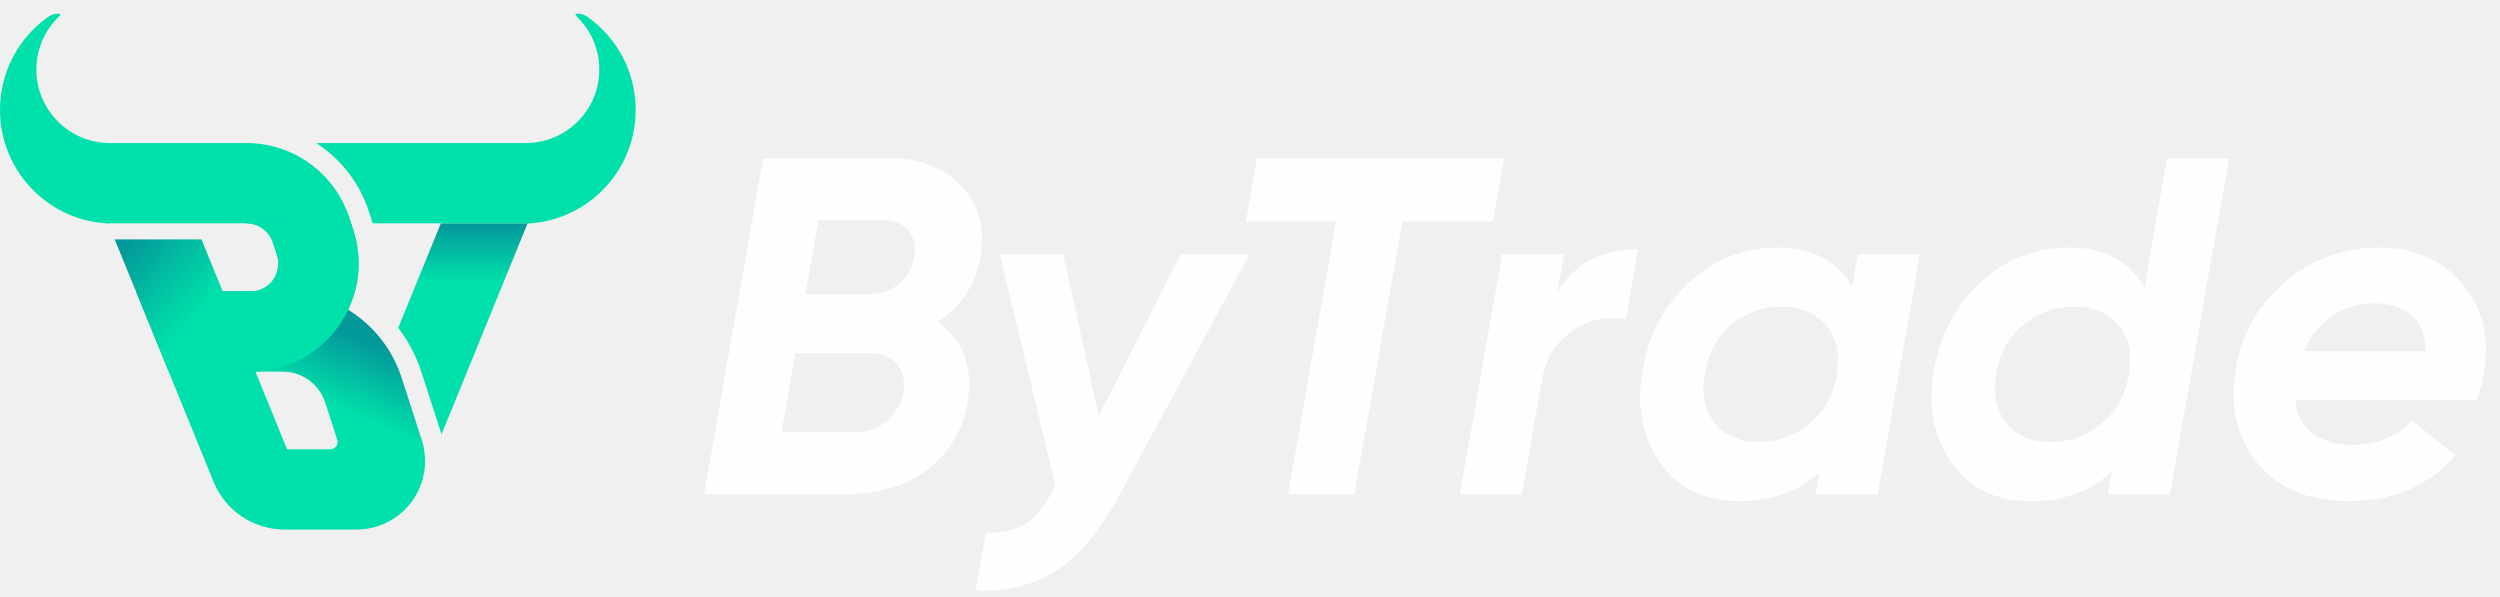
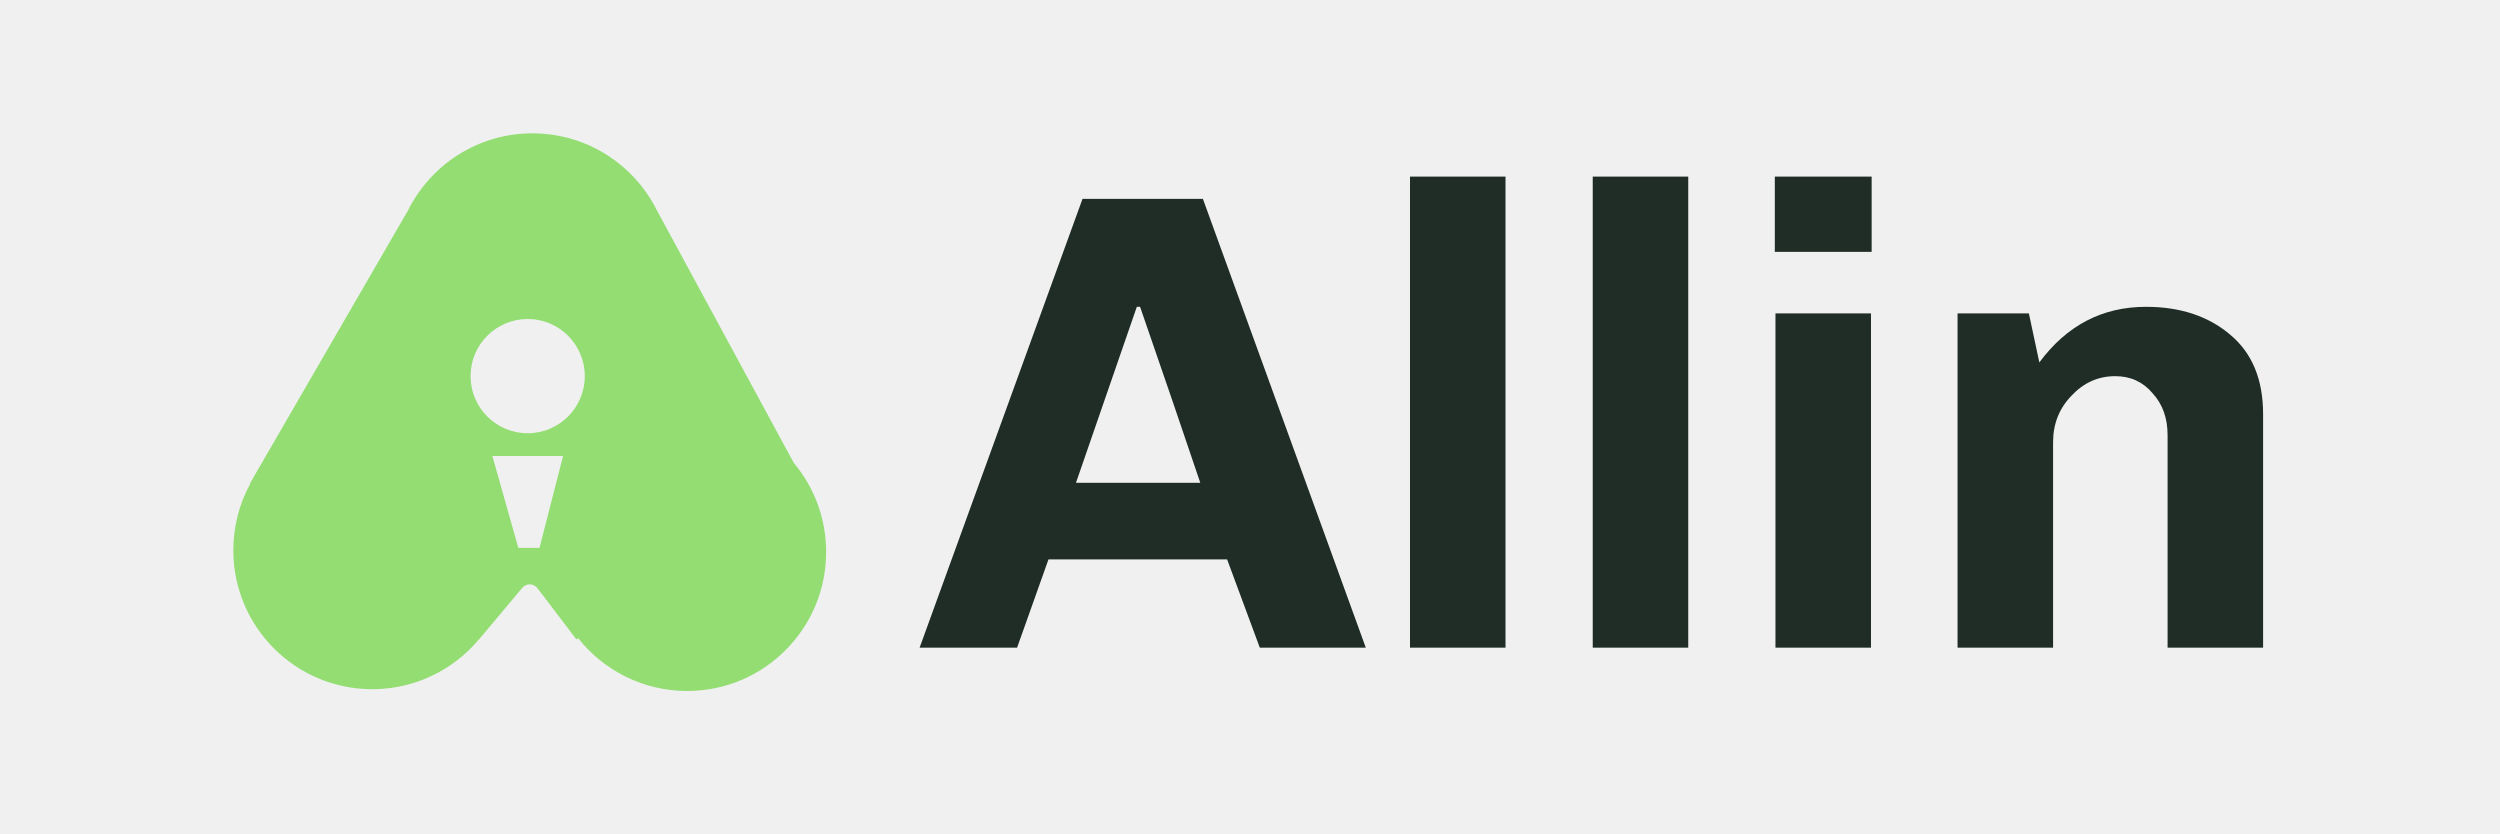
- <svg xmlns="http://www.w3.org/2000/svg" width="130px" height="31px" viewBox="0 0 130 31" version="1.1">
-   <defs>
-     <linearGradient x1="50%" y1="0%" x2="50%" y2="100%" id="linearGradient-1">
-       <stop stop-color="#03989A" offset="0.089%" />
-       <stop stop-color="#00E0AA" offset="27.627%" />
-       <stop stop-color="#00E0AA" offset="100%" />
-     </linearGradient>
-     <linearGradient x1="76.927%" y1="19.043%" x2="43.865%" y2="83.966%" id="linearGradient-2">
-       <stop stop-color="#03989A" offset="0%" />
-       <stop stop-color="#00E0AA" offset="40.997%" />
-       <stop stop-color="#00E0AA" offset="100%" />
-     </linearGradient>
-     <linearGradient x1="4.612%" y1="24.992%" x2="61.794%" y2="61.619%" id="linearGradient-3">
-       <stop stop-color="#03989A" offset="0%" />
-       <stop stop-color="#00E0AA" offset="68.702%" />
-       <stop stop-color="#00E0AA" offset="100%" />
-     </linearGradient>
-     <linearGradient x1="50%" y1="0%" x2="50%" y2="100%" id="linearGradient-4">
-       <stop stop-color="#00E0AA" offset="0%" />
-       <stop stop-color="#00E0AA" offset="71.486%" />
-       <stop stop-color="#00E0AA" stop-opacity="0.5" offset="99.992%" />
-     </linearGradient>
-   </defs>
-   <g id="页面1" stroke="none" stroke-width="1" fill="none" fill-rule="evenodd">
-     <g id="首页-1" transform="translate(-30, -8)">
-       <g id="Group-26复制-3" transform="translate(0, -0.288672)">
-         <g id="编组-29备份" transform="translate(30, 9)">
-           <g id="zibiao" opacity="0.95" transform="translate(36.61234, 7.519842)" fill="#FFFFFF">
-             <path d="M9.287,3.22 L5.942,3.22 L5.267,7.065 L8.638,7.065 C9.22,7.065 9.724,6.882 10.148,6.516 C10.573,6.15 10.835,5.692 10.934,5.143 C11.035,4.61 10.938,4.156 10.647,3.782 C10.356,3.408 9.903,3.22 9.287,3.22 M10.36,12.182 C10.46,11.583 10.352,11.093 10.036,10.71 C9.719,10.327 9.245,10.135 8.613,10.135 L4.743,10.135 L4.02,14.254 L7.839,14.254 C8.488,14.254 9.041,14.059 9.499,13.668 C9.957,13.277 10.244,12.782 10.36,12.182 M14.38,5.043 C14.163,6.49 13.422,7.647 12.157,8.513 C13.439,9.412 13.963,10.751 13.73,12.532 C13.514,13.997 12.844,15.187 11.721,16.102 C10.597,17.017 9.095,17.475 7.215,17.475 L0,17.475 L3.071,0 L9.686,0 C11.218,0 12.441,0.474 13.356,1.423 C14.271,2.371 14.612,3.578 14.38,5.043" id="Fill-1" />
-             <path d="M24.79,4.993 L28.36,4.993 L21.619,17.475 C20.604,19.372 19.492,20.699 18.286,21.456 C17.079,22.214 15.694,22.551 14.129,22.468 L14.654,19.472 C15.536,19.488 16.235,19.326 16.751,18.985 C17.266,18.644 17.749,18.032 18.199,17.15 L18.274,17.026 L15.378,4.993 L18.673,4.993 L20.521,13.405 L24.79,4.993 Z" id="Fill-3" />
-             <polygon id="Fill-5" points="41.6 0 41.026 3.295 36.308 3.295 33.811 17.475 30.366 17.475 32.863 3.295 28.169 3.295 28.744 0" />
-             <path d="M44.371,6.99 C45.27,5.459 46.668,4.71 48.565,4.743 L47.941,8.338 C47.358,8.272 46.788,8.309 46.231,8.451 C45.673,8.592 45.136,8.912 44.621,9.411 C44.105,9.911 43.763,10.568 43.597,11.384 L42.524,17.475 L39.303,17.475 L41.5,4.993 L44.721,4.993 L44.371,6.99 Z" id="Fill-7" />
-             <path d="M54.856,14.754 C55.821,14.754 56.678,14.451 57.427,13.843 C58.176,13.235 58.659,12.432 58.875,11.434 L58.925,11.034 C59.058,10.019 58.846,9.212 58.288,8.612 C57.73,8.014 56.978,7.714 56.029,7.714 C55.047,7.714 54.182,8.026 53.433,8.65 C52.684,9.274 52.218,10.127 52.035,11.209 C51.852,12.258 52.026,13.11 52.559,13.768 C53.092,14.425 53.857,14.754 54.856,14.754 L54.856,14.754 Z M59.998,4.992 L63.219,4.992 L61.022,17.475 L57.802,17.475 L58.001,16.327 C56.919,17.325 55.538,17.824 53.857,17.824 C51.976,17.824 50.579,17.134 49.664,15.753 C48.748,14.371 48.465,12.765 48.814,10.934 C49.13,9.153 49.934,7.66 51.223,6.453 C52.513,5.247 54.057,4.643 55.855,4.643 C57.618,4.643 58.9,5.317 59.699,6.665 L59.998,4.992 Z" id="Fill-9" />
-             <path d="M70.034,14.754 C71.049,14.754 71.935,14.429 72.692,13.78 C73.45,13.131 73.912,12.291 74.078,11.259 C74.278,10.177 74.103,9.316 73.554,8.675 C73.005,8.034 72.231,7.714 71.232,7.714 C70.25,7.714 69.376,8.026 68.611,8.65 C67.846,9.274 67.371,10.127 67.188,11.209 C67.005,12.258 67.184,13.11 67.725,13.768 C68.265,14.425 69.035,14.754 70.034,14.754 L70.034,14.754 Z M76.075,4.31861911e-05 L79.296,4.31861911e-05 L76.225,17.475 L73.005,17.475 L73.205,16.276 C72.122,17.309 70.724,17.824 69.01,17.824 C67.13,17.824 65.732,17.134 64.816,15.753 C63.901,14.371 63.618,12.765 63.967,10.934 C64.284,9.153 65.087,7.66 66.376,6.453 C67.666,5.247 69.21,4.643 71.008,4.643 C72.805,4.643 74.103,5.334 74.902,6.715 L76.075,4.31861911e-05 Z" id="Fill-11" />
-             <path d="M83.19,10.035 L89.531,10.035 C89.514,9.187 89.26,8.559 88.769,8.151 C88.278,7.743 87.65,7.539 86.885,7.539 C86.052,7.539 85.316,7.756 84.675,8.188 C84.034,8.621 83.539,9.236 83.19,10.035 M82.191,6.453 C83.605,5.247 85.237,4.644 87.085,4.644 C88.932,4.644 90.388,5.28 91.453,6.553 C92.518,7.826 92.876,9.387 92.526,11.234 C92.493,11.6 92.377,12.041 92.177,12.557 L82.74,12.557 C82.806,13.355 83.115,13.947 83.664,14.329 C84.214,14.712 84.904,14.903 85.736,14.903 C86.984,14.903 88.008,14.479 88.807,13.63 L91.079,15.453 C89.68,17.034 87.817,17.824 85.486,17.824 C83.423,17.824 81.854,17.167 80.781,15.852 C79.707,14.537 79.329,12.915 79.645,10.984 C79.928,9.17 80.776,7.66 82.191,6.453" id="Fill-13" />
-           </g>
-           <g id="tubiao">
-             <path d="M22.925,10.903 L20.708,16.338 C21.227,17.018 21.637,17.784 21.905,18.612 L21.905,18.612 L22.949,21.837 C22.953,21.85 22.955,21.863 22.959,21.876 L22.959,21.876 L27.435,10.903 L22.925,10.903 Z" id="Fill-15" fill="url(#linearGradient-1)" />
-             <path d="M30.532,0.154 C30.239,-0.051 29.787,-0.043 29.968,0.128 C30.705,0.824 31.164,1.811 31.164,2.905 C31.164,5.01 29.462,6.718 27.359,6.727 L16.442,6.727 C17.699,7.537 18.68,8.763 19.173,10.259 L19.382,10.896 C19.383,10.899 19.384,10.901 19.385,10.903 L22.925,10.903 L27.342,10.903 L27.342,10.916 C30.516,10.808 33.056,8.202 33.056,5.002 C33.056,2.996 32.058,1.224 30.532,0.154" id="Fill-17" fill="#00E0AA" />
-             <path d="M7.072,14.437 L11.102,24.332 C11.719,25.847 13.174,26.826 14.809,26.826 L14.809,26.826 L18.543,26.826 C19.678,26.826 20.754,26.277 21.422,25.359 L21.422,25.359 C22.091,24.441 22.28,23.247 21.931,22.167 L21.931,22.167 L20.887,18.941 L20.887,18.941 C20.014,16.247 17.526,14.437 14.694,14.437 L14.694,14.437 L7.072,14.437 Z M13.282,18.613 L14.694,18.613 C15.709,18.613 16.601,19.262 16.913,20.227 L16.913,20.227 L17.537,22.155 C17.616,22.399 17.434,22.649 17.178,22.649 L17.178,22.649 L14.926,22.649 L13.282,18.613 Z" id="Fill-19" fill="url(#linearGradient-2)" />
-             <path d="M12.813,10.903 C13.44,10.903 13.993,11.303 14.189,11.898 L14.189,11.898 L14.399,12.537 C14.546,12.983 14.472,13.457 14.196,13.838 L14.196,13.838 C13.921,14.219 13.493,14.437 13.023,14.437 L13.023,14.437 L11.579,14.437 L10.477,11.739 L5.965,11.739 L8.774,18.613 L13.023,18.613 L13.024,18.613 C14.849,18.613 16.51,17.765 17.58,16.286 L17.58,16.286 C18.65,14.807 18.936,12.965 18.366,11.231 L18.366,11.231 L18.156,10.593 C17.923,9.886 17.332,9.64 16.625,9.64 L16.625,9.64 C15.02,9.64 12.813,10.903 12.813,10.903" id="Fill-21" fill="url(#linearGradient-3)" />
-             <path d="M2.98,0 C2.853,0.003 2.669,0.052 2.524,0.154 L2.524,0.154 C0.998,1.224 0,2.996 0,5.002 L0,5.002 C0,8.202 2.54,10.808 5.714,10.916 L5.714,10.916 L5.714,10.903 L10.135,10.903 L12.813,10.903 C13.44,10.903 13.993,11.303 14.189,11.898 L14.189,11.898 L14.399,12.537 C14.523,12.915 14.48,13.311 14.299,13.655 L14.299,13.655 L18.347,14.78 C18.734,13.645 18.756,12.415 18.366,11.231 L18.366,11.231 L18.156,10.593 C17.395,8.28 15.248,6.727 12.813,6.727 L12.813,6.727 L12.513,6.727 L5.714,6.727 L5.699,6.727 C3.595,6.719 1.891,5.011 1.891,2.905 L1.891,2.905 C1.891,1.811 2.352,0.824 3.089,0.128 L3.089,0.128 C3.174,0.047 3.118,0.003 3.005,0 L3.005,0 L2.98,0 Z" id="Fill-23" fill="url(#linearGradient-4)" />
-           </g>
-         </g>
-       </g>
-     </g>
-   </g>
+ <svg xmlns="http://www.w3.org/2000/svg" width="150" height="50" viewBox="0 0 150 50" fill="none">
+   <path fill-rule="evenodd" clip-rule="evenodd" d="M39.438 12.664H39.435C38.076 9.901 35.234 8 31.948 8C28.662 8 25.819 9.901 24.461 12.664H24.458L14.989 29.02L15.009 29.034C14.366 30.217 14 31.573 14 33.014C14 37.619 17.733 41.352 22.338 41.352C24.909 41.352 27.208 40.188 28.738 38.359L28.743 38.362L31.337 35.27C31.577 34.983 32.022 34.994 32.249 35.292L34.582 38.362L34.689 38.292C36.216 40.221 38.579 41.459 41.23 41.459C45.835 41.459 49.568 37.726 49.568 33.121C49.568 31.085 48.839 29.22 47.627 27.773L39.438 12.664ZM35.087 22.567C35.087 24.46 33.553 25.994 31.661 25.994C29.768 25.994 28.234 24.46 28.234 22.567C28.234 20.675 29.768 19.14 31.661 19.14C33.553 19.14 35.087 20.675 35.087 22.567ZM33.784 27.361H29.544L31.099 32.873H32.37L33.784 27.361Z" fill="#93DD73" />
+   <path fill-rule="evenodd" clip-rule="evenodd" d="M84.6 38.861V10.597H90.331V38.861H84.6ZM95.564 10.597V38.861H101.295V10.597H95.564ZM106.489 10.597H112.299V15.112H106.489V10.597ZM106.528 38.861V18.802H112.259V38.861H106.528ZM122.36 21.746C124.009 19.521 126.142 18.409 128.759 18.409C130.8 18.409 132.475 18.959 133.784 20.058C135.118 21.157 135.786 22.753 135.786 24.847V38.861H130.055V26.103C130.055 25.083 129.754 24.245 129.152 23.591C128.576 22.91 127.83 22.57 126.914 22.57C125.893 22.57 125.017 22.963 124.284 23.748C123.551 24.507 123.185 25.436 123.185 26.535V38.861H117.453V18.802H121.732L122.36 21.746ZM62.909 33.562H73.626L75.589 38.861H81.948L72.174 11.932H64.951L55.176 38.861H61.025L62.909 33.562ZM72.017 28.969H64.558L68.209 18.409H68.405C69.818 22.492 71.022 26.012 72.017 28.969Z" fill="#1F2D26" />
</svg>
